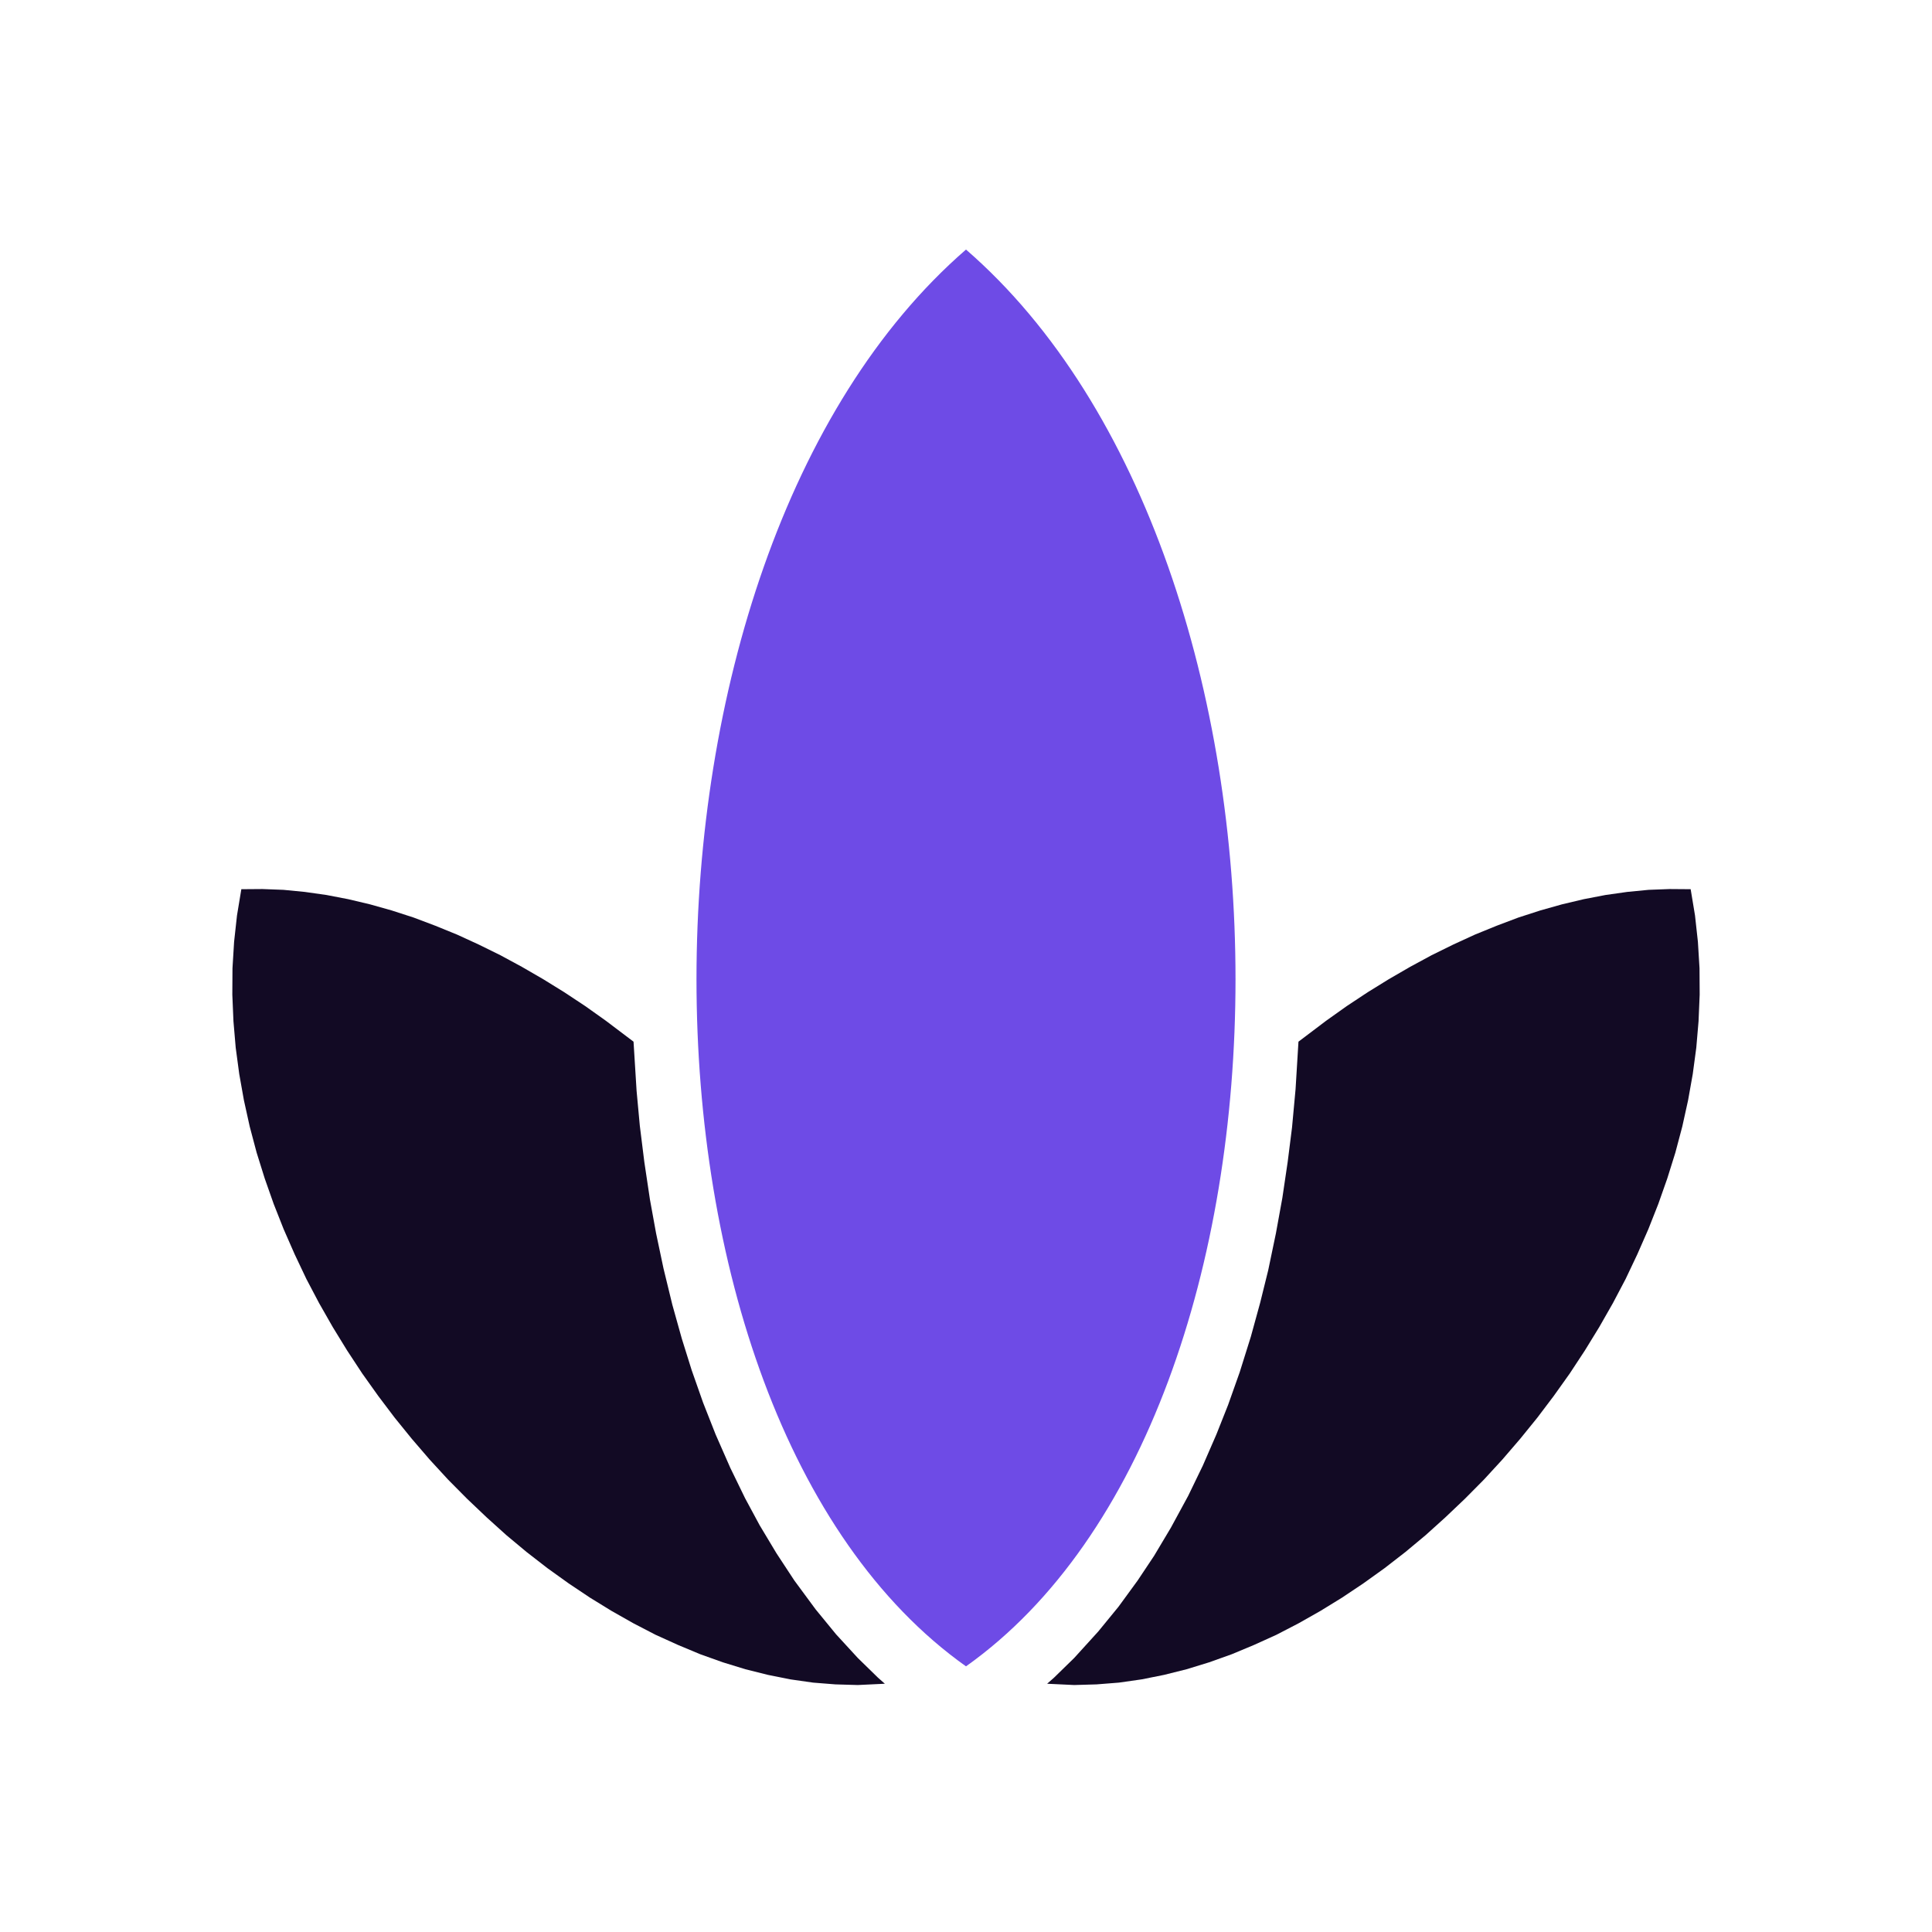
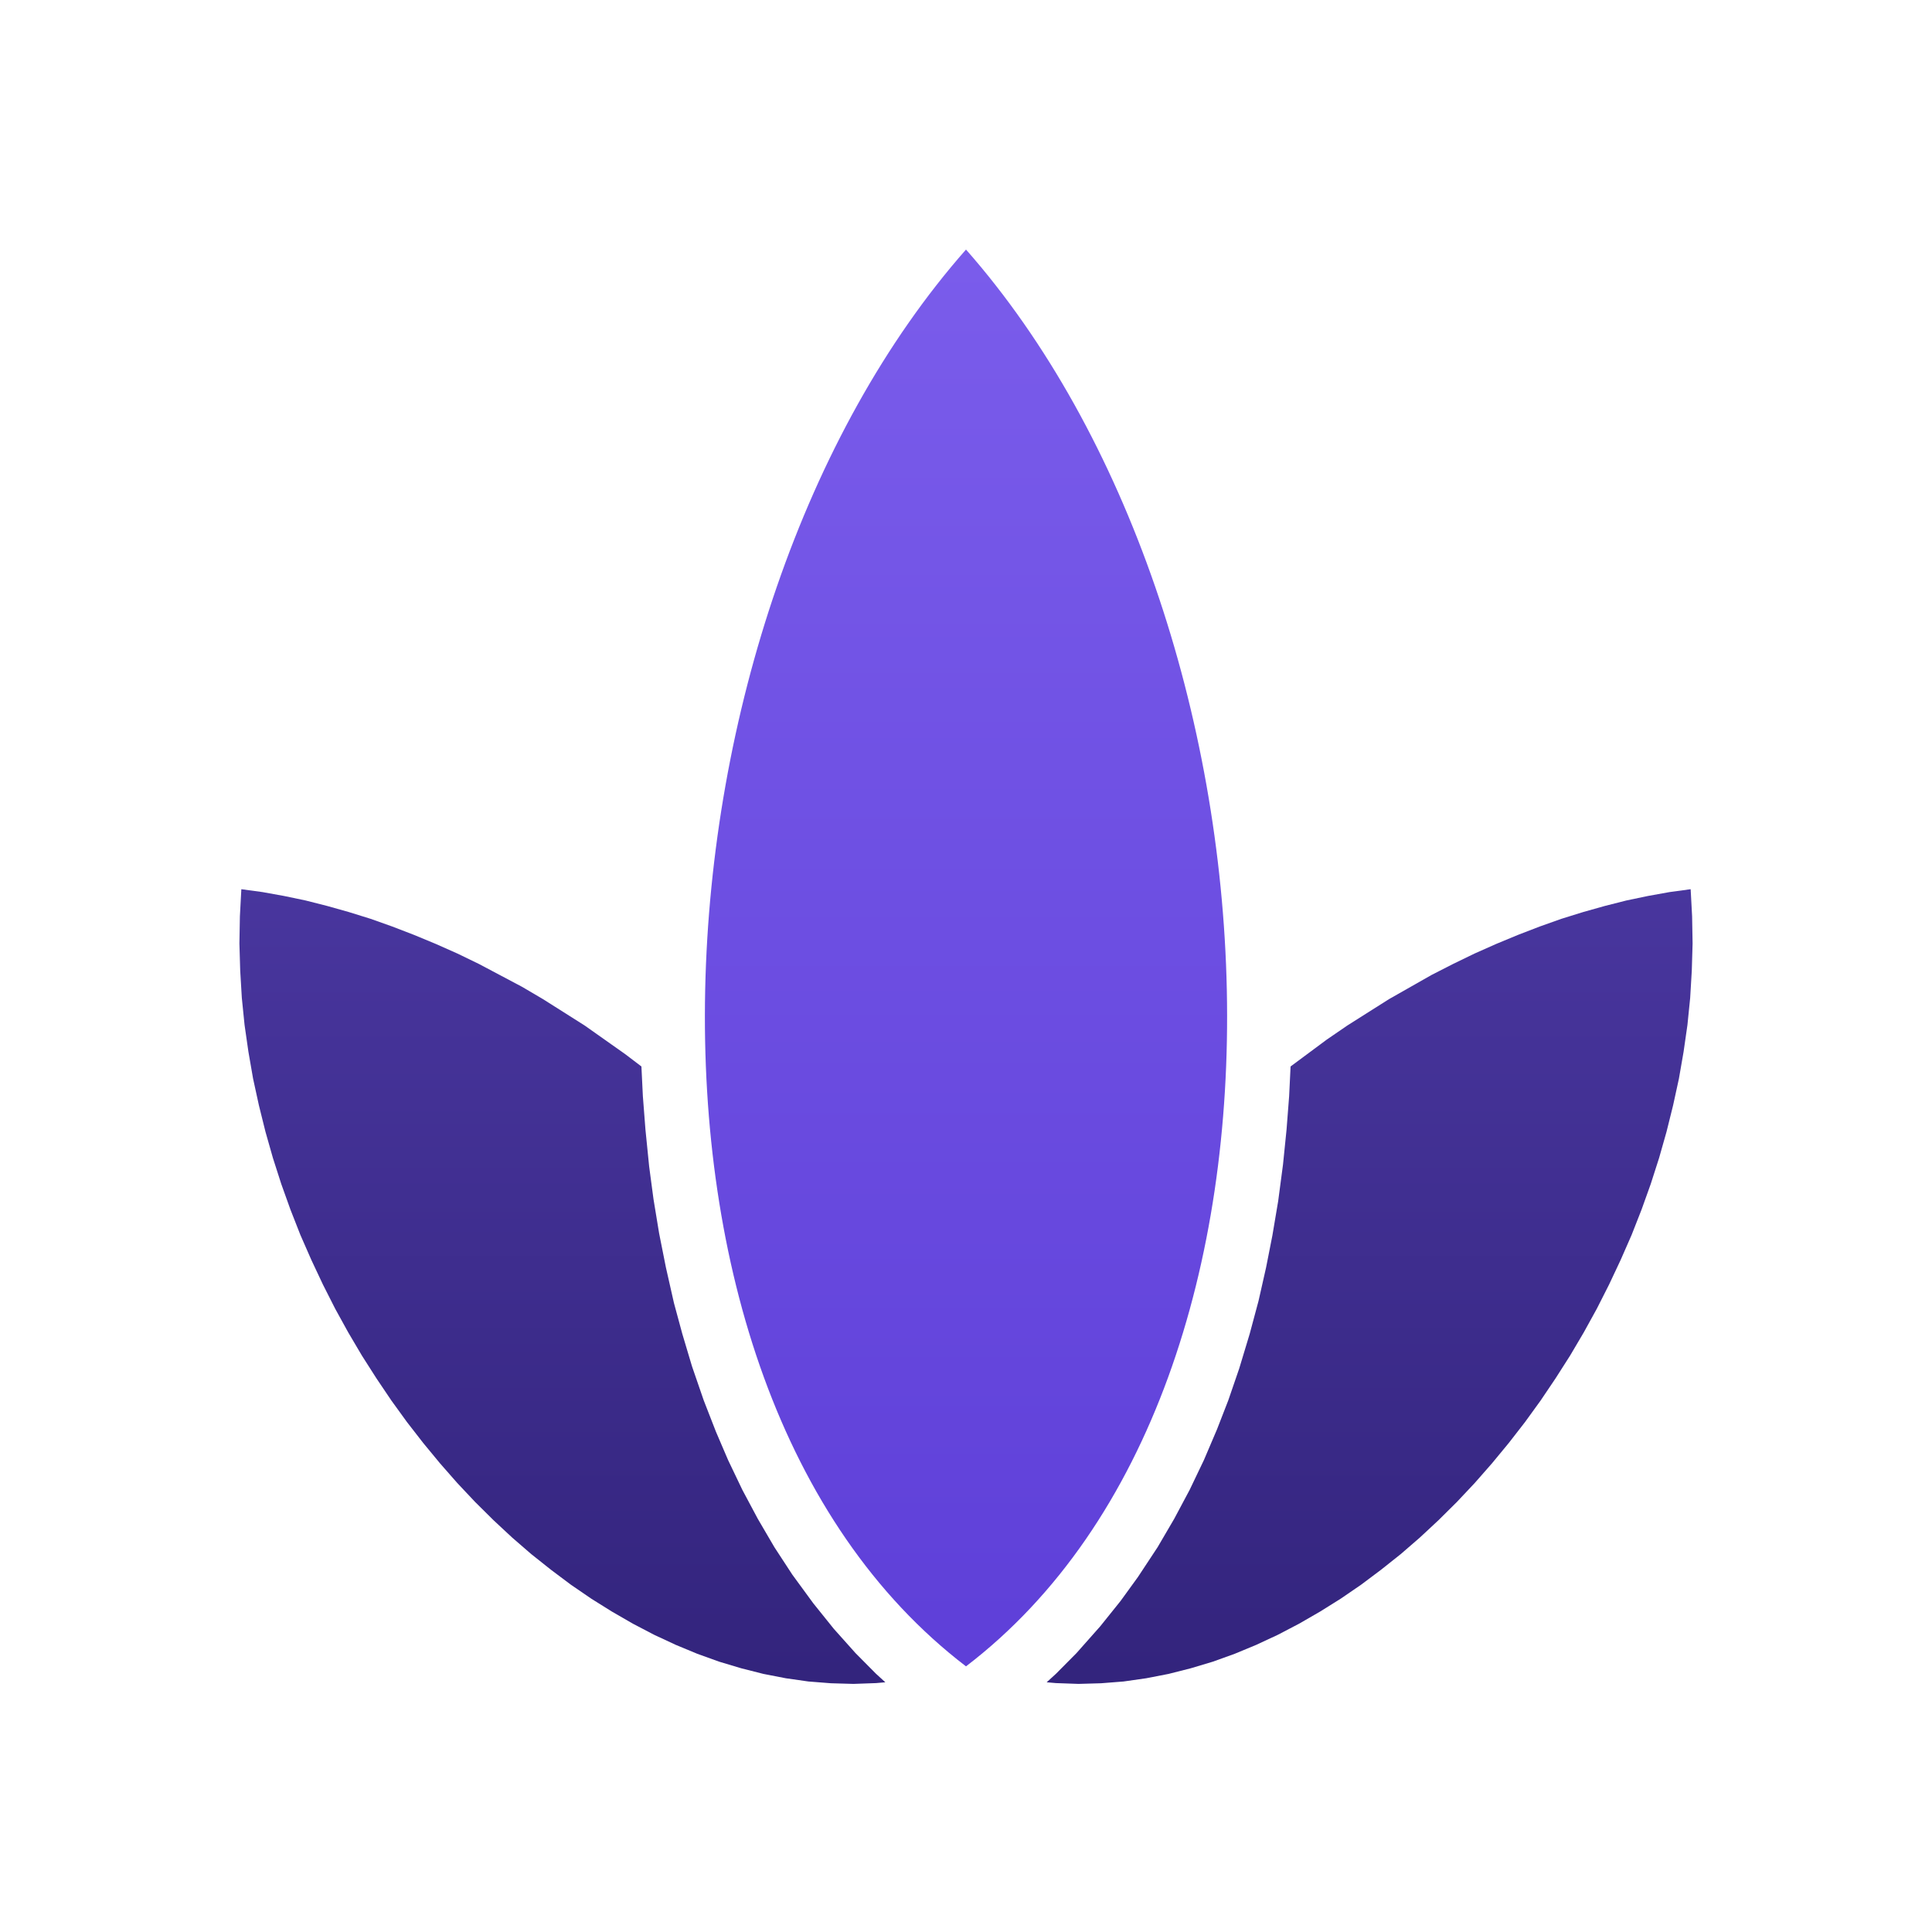
<svg xmlns="http://www.w3.org/2000/svg" viewBox="0 0 120 120">
+   <defs>
+     <linearGradient id="s" gradientUnits="userSpaceOnUse" x1="60" y1="104" x2="60" y2="52">
+       <stop offset="0" stop-color="#33247D" />
+       <stop offset="1" stop-color="#4A37A0" />
+     </linearGradient>
+     <linearGradient id="m" gradientUnits="userSpaceOnUse" x1="60" y1="104" x2="60" y2="16">
+       <stop offset="0" stop-color="#5E3FD8" />
+       <stop offset="1" stop-color="#7A5CEB" />
+     </linearGradient>
+   </defs>
  <g>
-     <path d="M39.35 64.7L37.63 63.4 36.35 62.49 35.05 61.63 33.74 60.82 32.41 60.05 31.08 59.33 29.74 58.67 28.39 58.05 27.04 57.5 25.69 56.99 24.33 56.55 22.98 56.17 21.63 55.85 20.28 55.59 18.94 55.4 17.61 55.27 16.3 55.22 14.99 55.23 14.72 56.86 14.54 58.5 14.44 60.14 14.43 61.78 14.5 63.43 14.64 65.07 14.86 66.71 15.15 68.34 15.51 69.97 15.94 71.59 16.44 73.19 17 74.78 17.62 76.35 18.3 77.9 19.03 79.44 19.82 80.94 20.67 82.43 21.56 83.88 22.5 85.31 23.49 86.7 24.51 88.05 25.58 89.37 26.69 90.66 27.83 91.9 29.01 93.09 30.22 94.24 31.45 95.35 32.71 96.4 34 97.4 35.31 98.34 36.64 99.23 37.99 100.06 39.35 100.83 40.72 101.54 42.11 102.17 43.5 102.75 44.9 103.25 46.3 103.68 47.7 104.03 49.1 104.31 50.5 104.51 51.89 104.62 53.28 104.66 54.96 104.58 54.53 104.2 53.28 102.98 51.93 101.51 50.66 99.96 49.34 98.17 48.23 96.48 47.18 94.73 46.28 93.06 45.36 91.17 44.45 89.1 43.67 87.12 42.96 85.1 42.35 83.15 41.76 81.04 41.21 78.78 40.75 76.6 40.37 74.51 40.02 72.17 39.74 69.92 39.54 67.76ZM65.04 104.58L66.72 104.66 68.11 104.62 69.5 104.51 70.9 104.31 72.3 104.03 73.7 103.68 75.1 103.25 76.5 102.75 77.89 102.17 79.28 101.54 80.65 100.83 82.01 100.06 83.36 99.23 84.69 98.34 86 97.4 87.29 96.4 88.55 95.35 89.78 94.24 90.99 93.09 92.17 91.9 93.31 90.66 94.42 89.37 95.49 88.05 96.51 86.7 97.5 85.31 98.44 83.88 99.33 82.43 100.18 80.94 100.97 79.44 101.7 77.9 102.38 76.35 103 74.78 103.56 73.19 104.06 71.59 104.49 69.97 104.85 68.34 105.14 66.71 105.36 65.07 105.5 63.43 105.57 61.78 105.56 60.14 105.46 58.5 105.28 56.86 105.01 55.23 103.7 55.22 102.39 55.27 101.06 55.4 99.72 55.59 98.37 55.85 97.02 56.17 95.67 56.55 94.31 56.99 92.96 57.5 91.61 58.05 90.26 58.67 88.92 59.33 87.59 60.05 86.26 60.82 84.95 61.63 83.65 62.49 82.37 63.4 80.65 64.7 80.47 67.65 80.25 70.03 79.98 72.17 79.65 74.4 79.25 76.6 78.77 78.9 78.27 80.92 77.69 83.03 77 85.23 76.28 87.26 75.55 89.1 74.71 91.03 73.8 92.91 72.73 94.88 71.68 96.64 70.66 98.17 69.47 99.8 68.21 101.34 66.72 102.98 65.47 104.2Z" fill="#120A24" />
-     <path d="M60 103.5C82.32 87.66 82.32 34.86 60 15.5C37.68 34.86 37.68 87.66 60 103.5Z" fill="#6E4BE6" />
+     <path d="M38.84 65.48L36.32 63.7 33.73 62.06 32.42 61.29 29.76 59.88 28.42 59.23 27.07 58.63 25.72 58.07 24.37 57.55 23.02 57.07 21.67 56.65 20.32 56.27 18.98 55.93 17.64 55.65 16.31 55.41 14.99 55.23 14.9 56.92 14.87 58.6 14.92 60.29 15.02 61.98 15.19 63.66 15.43 65.33 15.72 67 16.08 68.65 16.49 70.3 16.95 71.92 17.47 73.54 18.04 75.13 18.66 76.71 19.34 78.26 20.06 79.79 20.82 81.29 21.63 82.76 22.48 84.2 23.38 85.61 24.31 86.99 25.28 88.33 26.29 89.63 27.33 90.89 28.4 92.11 29.51 93.29 30.65 94.42 31.81 95.5 33 96.53 34.22 97.5 35.46 98.43 36.73 99.3 38.01 100.1 39.31 100.85 40.63 101.54 41.96 102.16 43.31 102.72 44.67 103.21 46.04 103.62 47.42 103.97 48.81 104.24 50.21 104.44 51.61 104.55 53.01 104.59 54.41 104.54 54.99 104.49 54.41 103.96 53.14 102.68 51.79 101.17 50.52 99.59 49.21 97.8 48.1 96.1 47.07 94.34 46.11 92.54 45.22 90.68 44.47 88.93 43.71 86.98 42.98 84.86 42.38 82.85 41.86 80.93 41.36 78.72 40.94 76.61 40.59 74.48 40.32 72.45 40.09 70.16 39.93 68.09 39.84 66.24ZM65.59 104.54L66.99 104.59 68.39 104.55 69.79 104.44 71.19 104.24 72.58 103.97 73.96 103.62 75.33 103.21 76.69 102.72 78.04 102.16 79.37 101.54 80.69 100.85 81.99 100.1 83.27 99.3 84.54 98.43 85.78 97.5 87 96.53 88.19 95.5 89.35 94.42 90.49 93.29 91.6 92.11 92.67 90.89 93.71 89.63 94.72 88.33 95.69 86.99 96.62 85.61 97.52 84.2 98.37 82.76 99.18 81.29 99.94 79.79 100.66 78.26 101.34 76.71 101.96 75.13 102.53 73.54 103.05 71.92 103.51 70.3 103.92 68.65 104.28 67 104.57 65.33 104.81 63.66 104.98 61.98 105.08 60.29 105.13 58.6 105.1 56.92 105.01 55.23 103.69 55.41 102.36 55.65 101.02 55.93 99.68 56.27 98.33 56.65 96.98 57.07 95.63 57.55 94.28 58.07 92.93 58.63 91.58 59.23 90.24 59.88 88.91 60.56 86.27 62.06 83.68 63.7 82.41 64.57 80.16 66.24 80.07 68.09 79.91 70.16 79.69 72.33 79.39 74.6 79.03 76.74 78.64 78.72 78.17 80.8 77.62 82.85 76.97 85 76.29 86.98 75.59 88.78 74.78 90.68 73.89 92.54 72.93 94.34 71.9 96.1 70.68 97.95 69.6 99.44 68.34 101.01 66.86 102.68 65.59 103.96 65.01 104.49Z" fill="url(#s)" />
+     <path d="M60 103.5C83.04 85.9 80.16 38.38 60 15.5C39.84 38.38 36.96 85.9 60 103.5Z" fill="url(#m)" />
  </g>
</svg>
